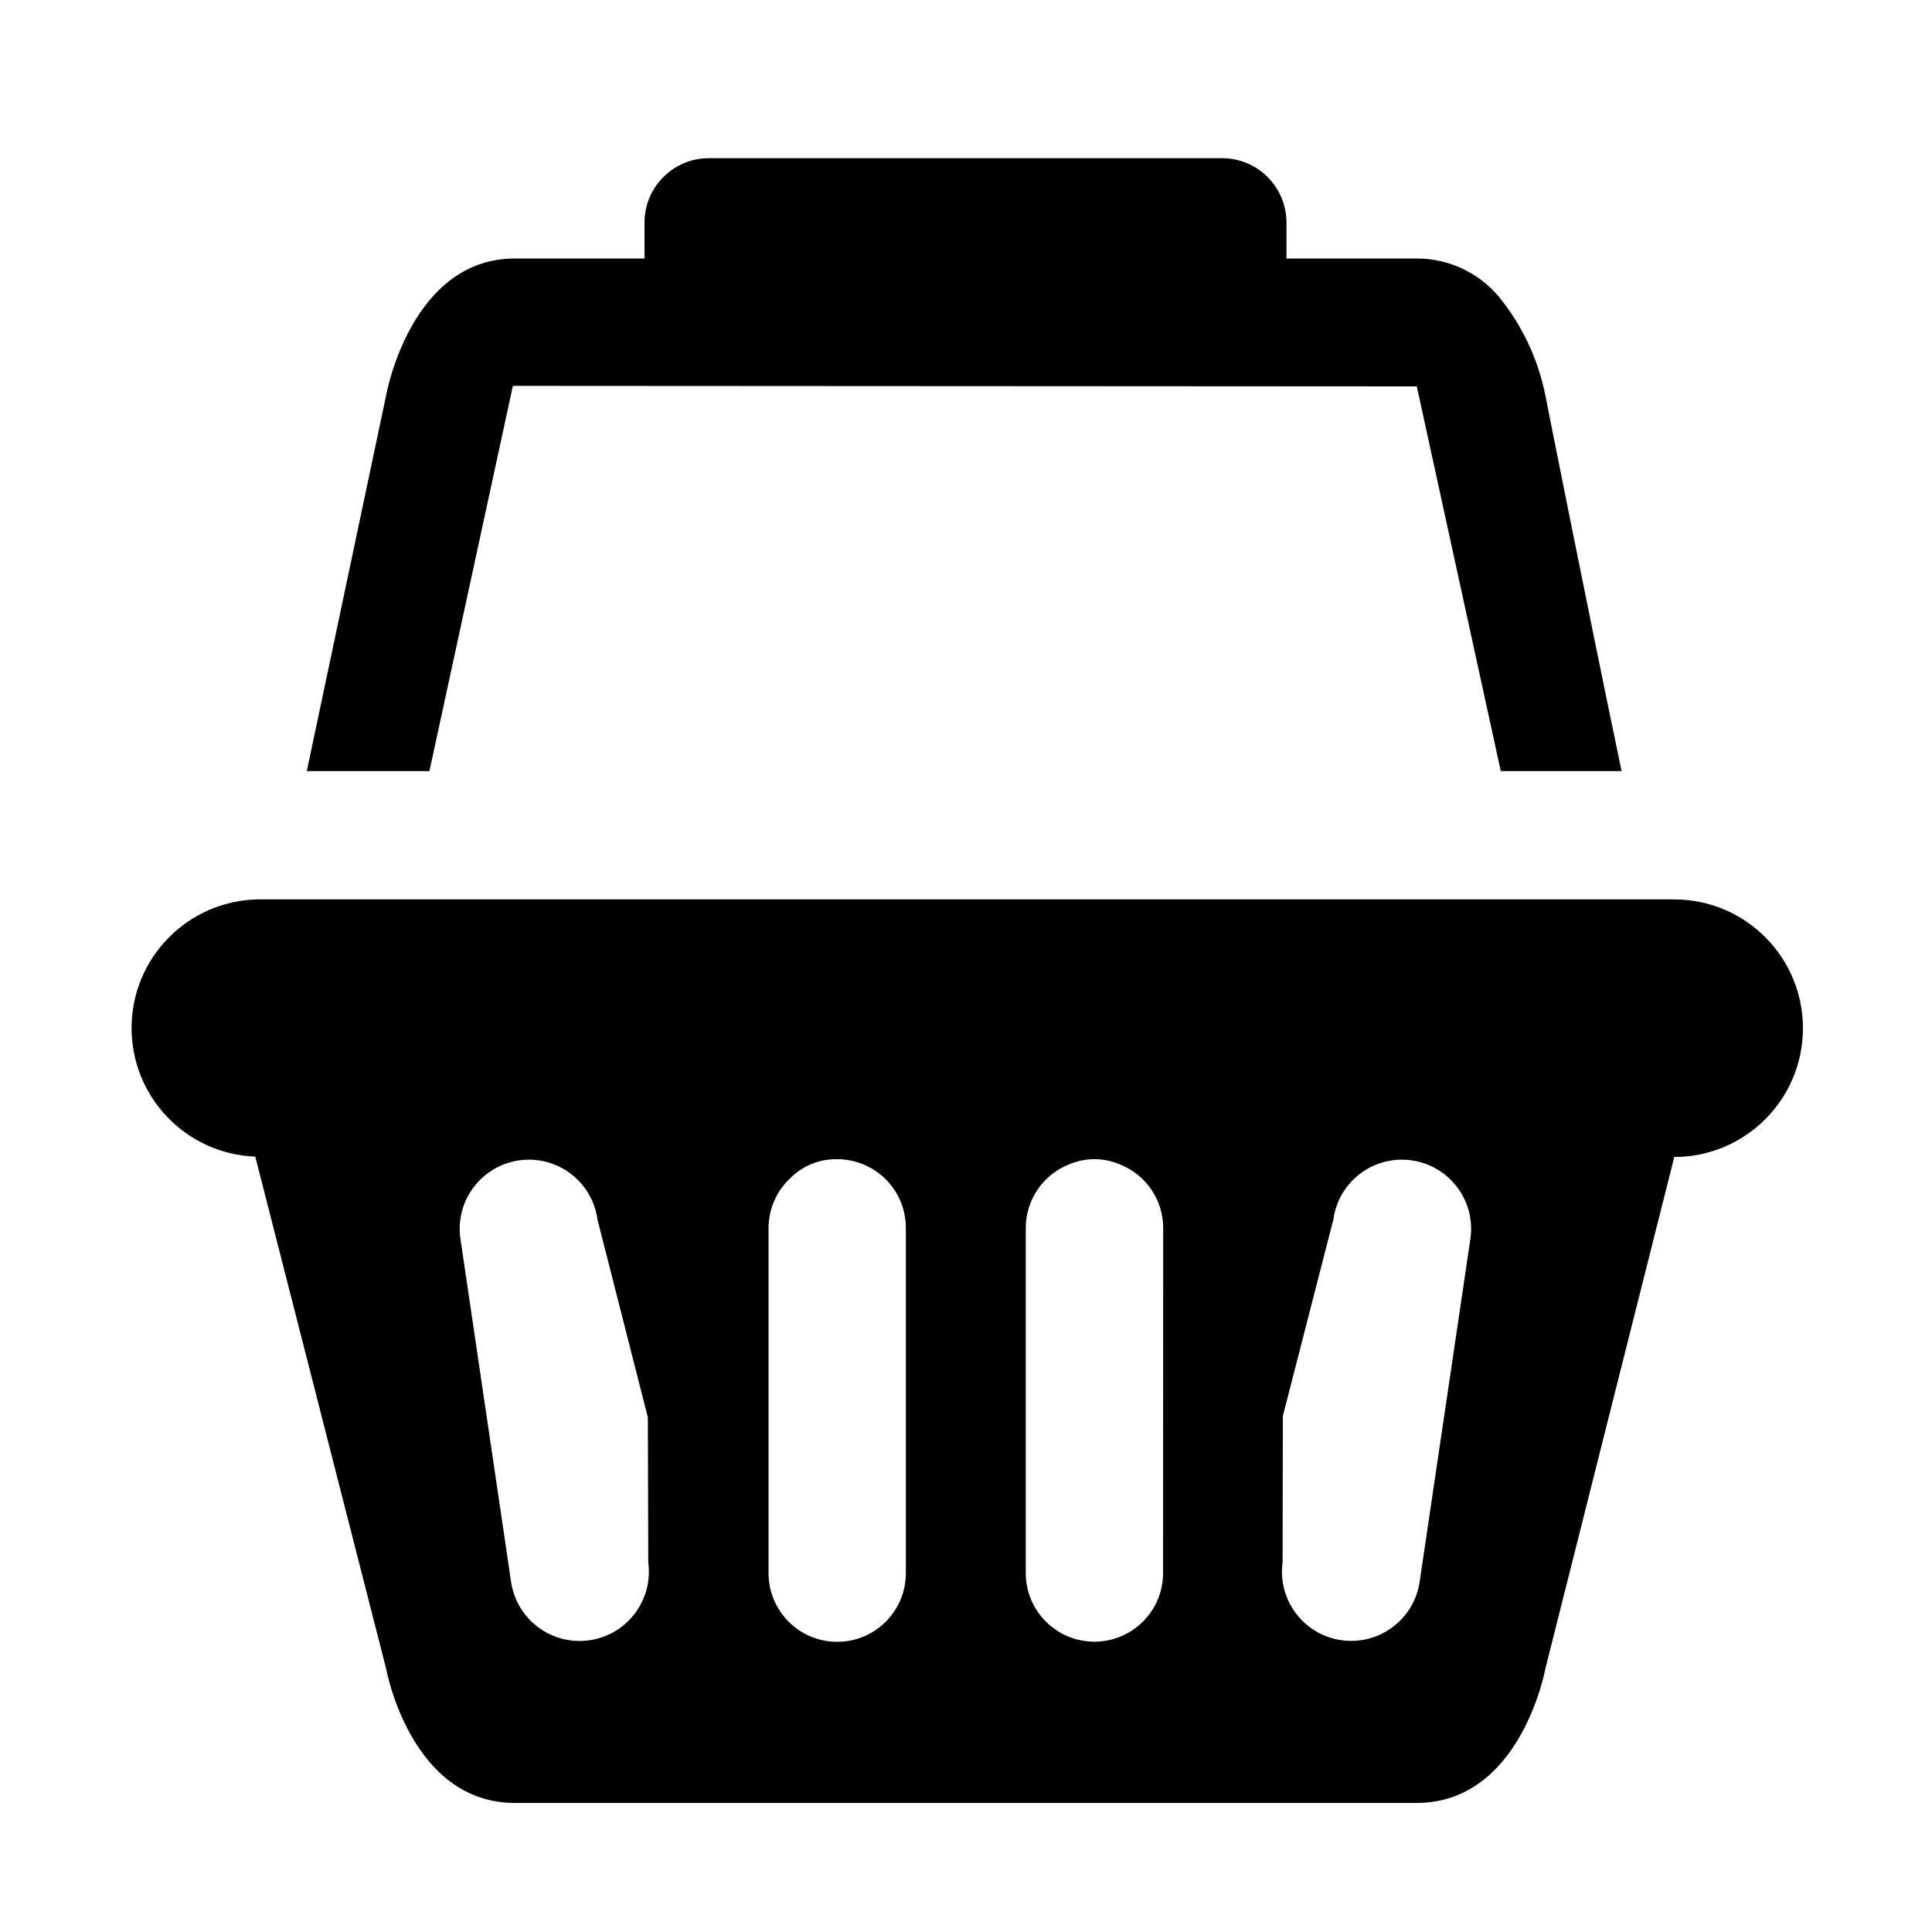
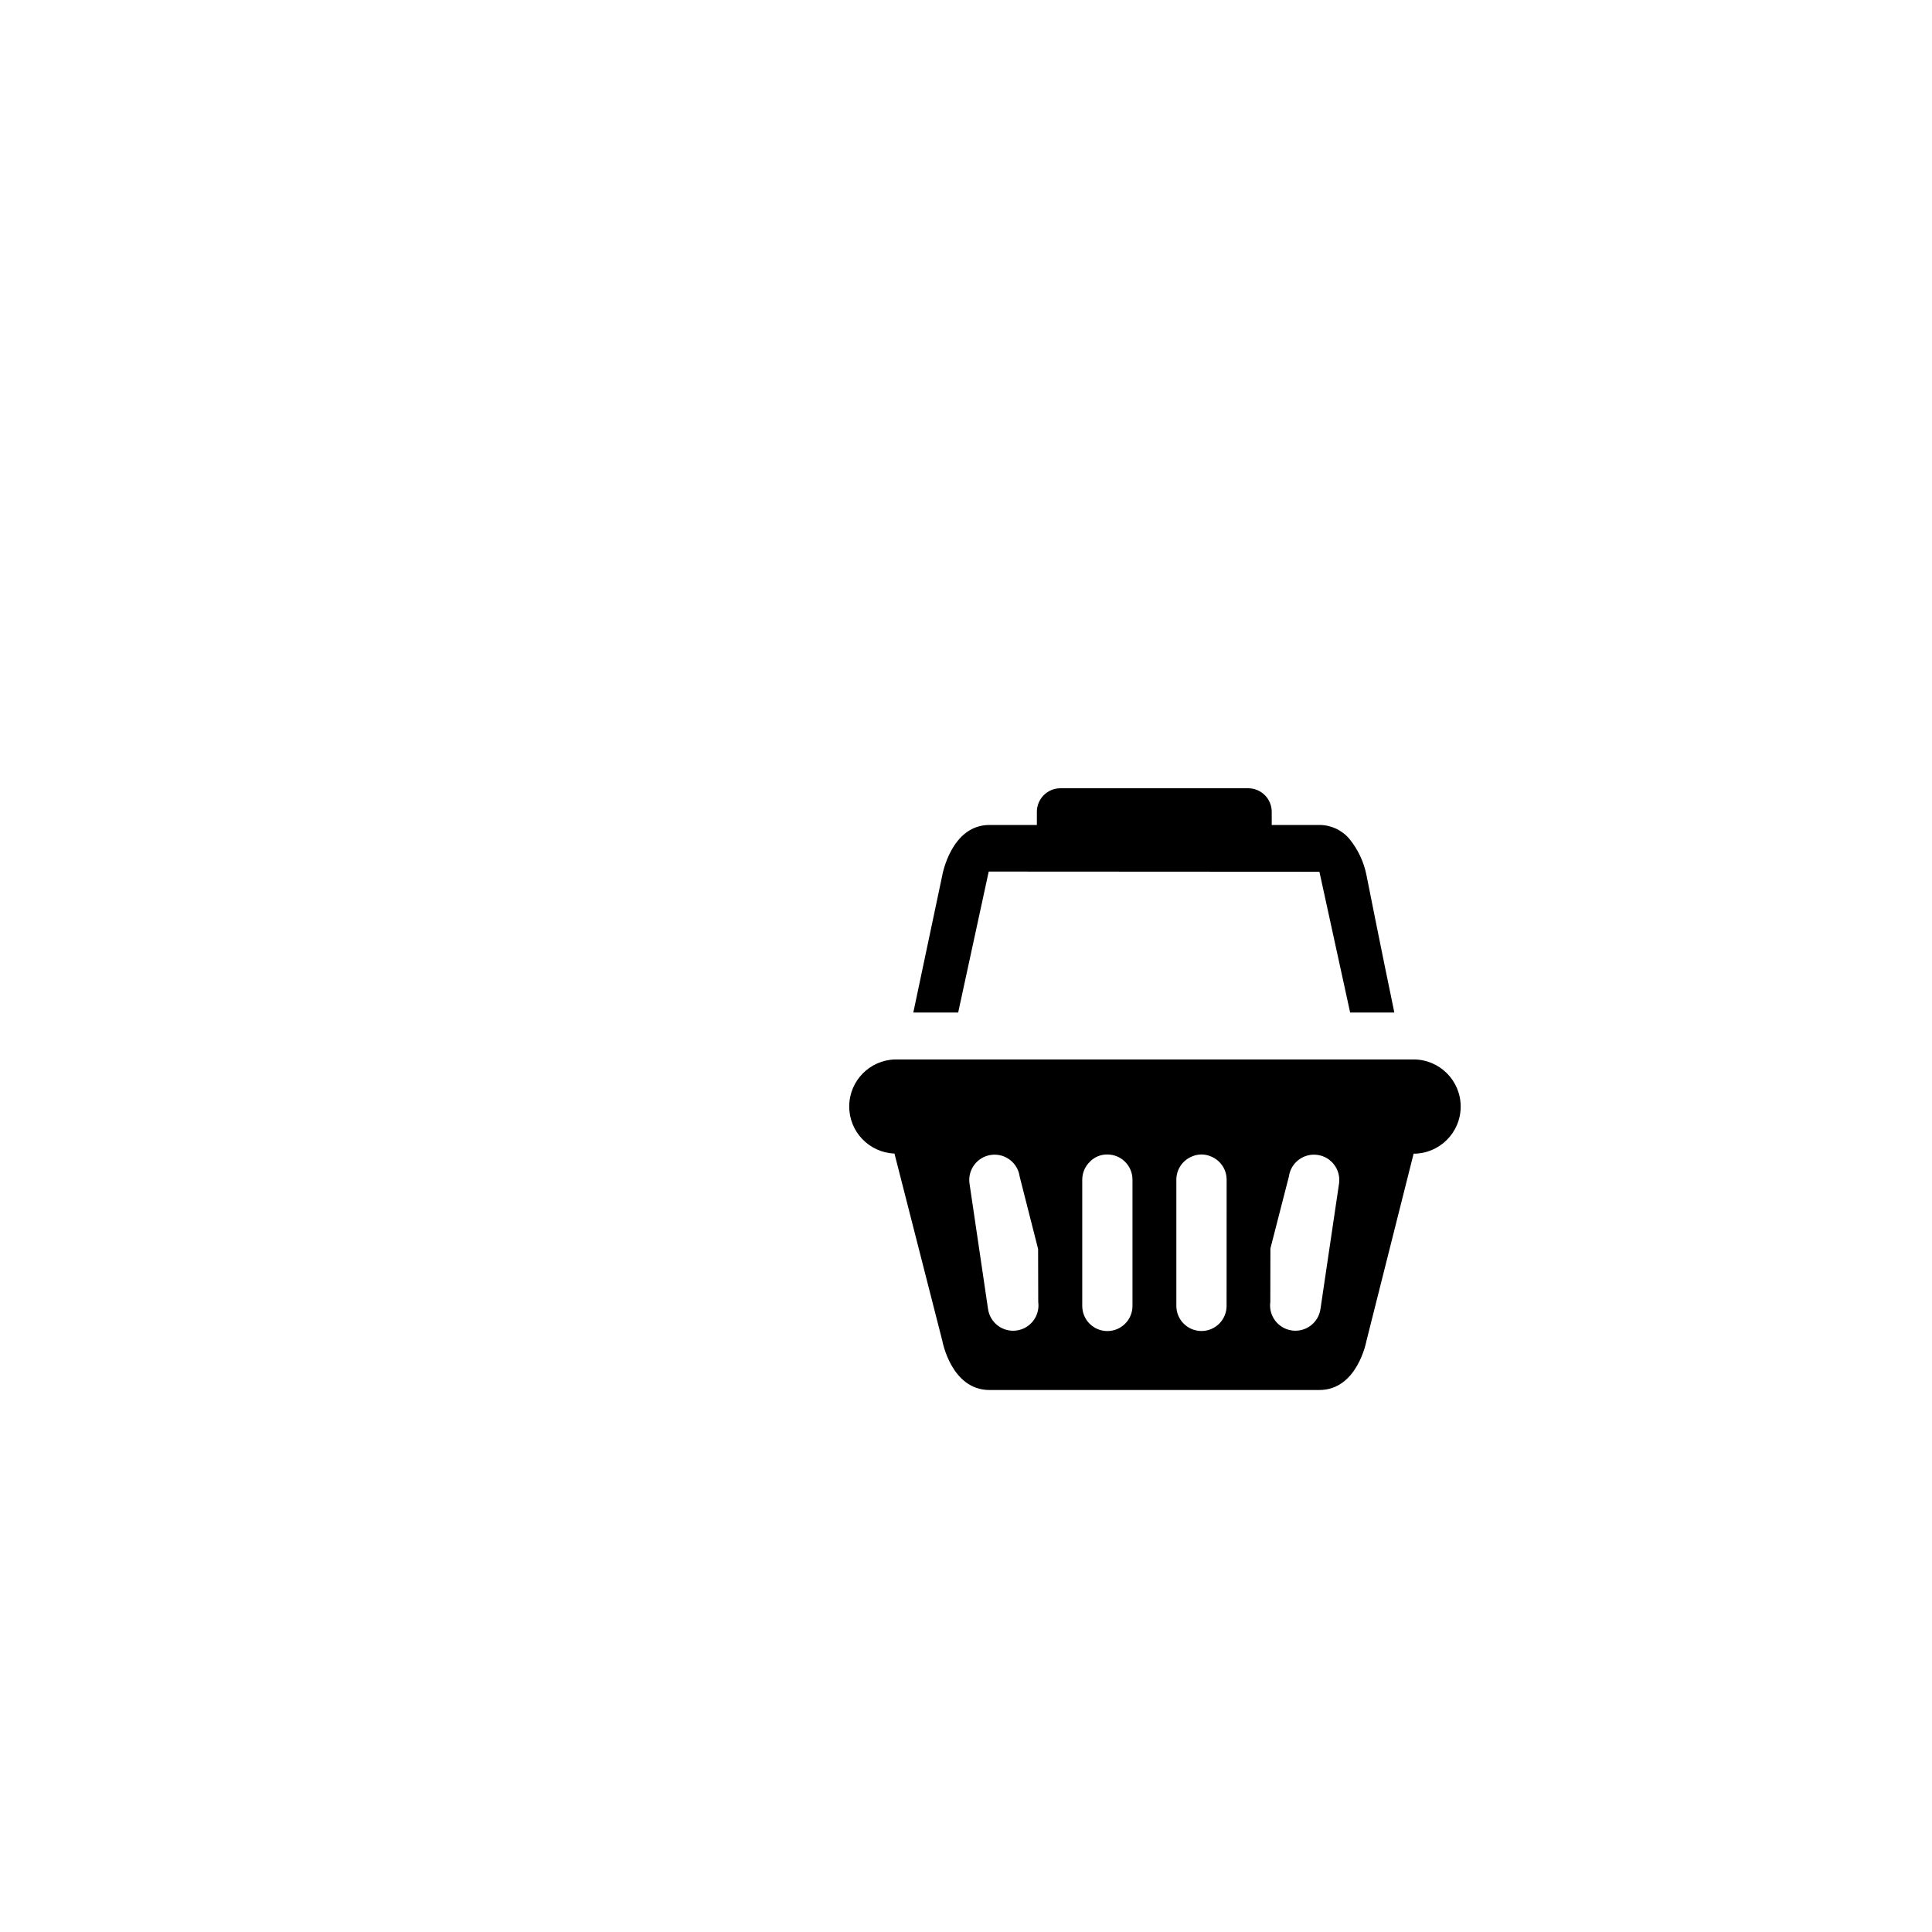
- <svg xmlns="http://www.w3.org/2000/svg" id="convenience" width="15" height="15" viewBox="0 0 15 15">
+ <svg xmlns="http://www.w3.org/2000/svg" id="convenience" width="15" height="15" viewBox="-17 -13 41 36">
  <path d="M2.998,3.069s.188-1.062,1-1.062H5.004V1.728a.5.5,0,0,1,.5-.5H9.488a.5.5,0,0,1,.5.5v.279h1.01a.832.832,0,0,1,.637.294,1.759,1.759,0,0,1,.363.768s.311,1.572.592,2.918h-.938L11,3,3.982,2.996,3.334,5.987H2.382Zm11,4.914a1,1,0,0,1-.999,1l-1.001,3.973s-.188,1.042-1,1.042h-7c-.812,0-1-1.042-1-1.042L1.982,8.98a.999.999,0,0,1,.016-1.997h11A1,1,0,0,1,13.998,7.983ZM5.033,12.13,5.03,11.005,4.639,9.469a.537.537,0,1,0-1.065.144L3.78,11.008l.187,1.267A.537.537,0,1,0,5.033,12.13Zm2-2.597A.533.533,0,0,0,6.499,9l-.004.001L6.489,9a.499.499,0,0,0-.357.151.529.529,0,0,0-.165.383v2.68a.533.533,0,1,0,1.066,0Zm1.998,0A.531.531,0,0,0,8.694,9.04a.499.499,0,0,0-.393,0,.531.531,0,0,0-.337.493v2.68a.533.533,0,1,0,1.066,0Zm2.386.08a.537.537,0,1,0-1.065-.144L9.96,10.994,9.958,12.13a.537.537,0,1,0,1.065.145Z" />
</svg>
